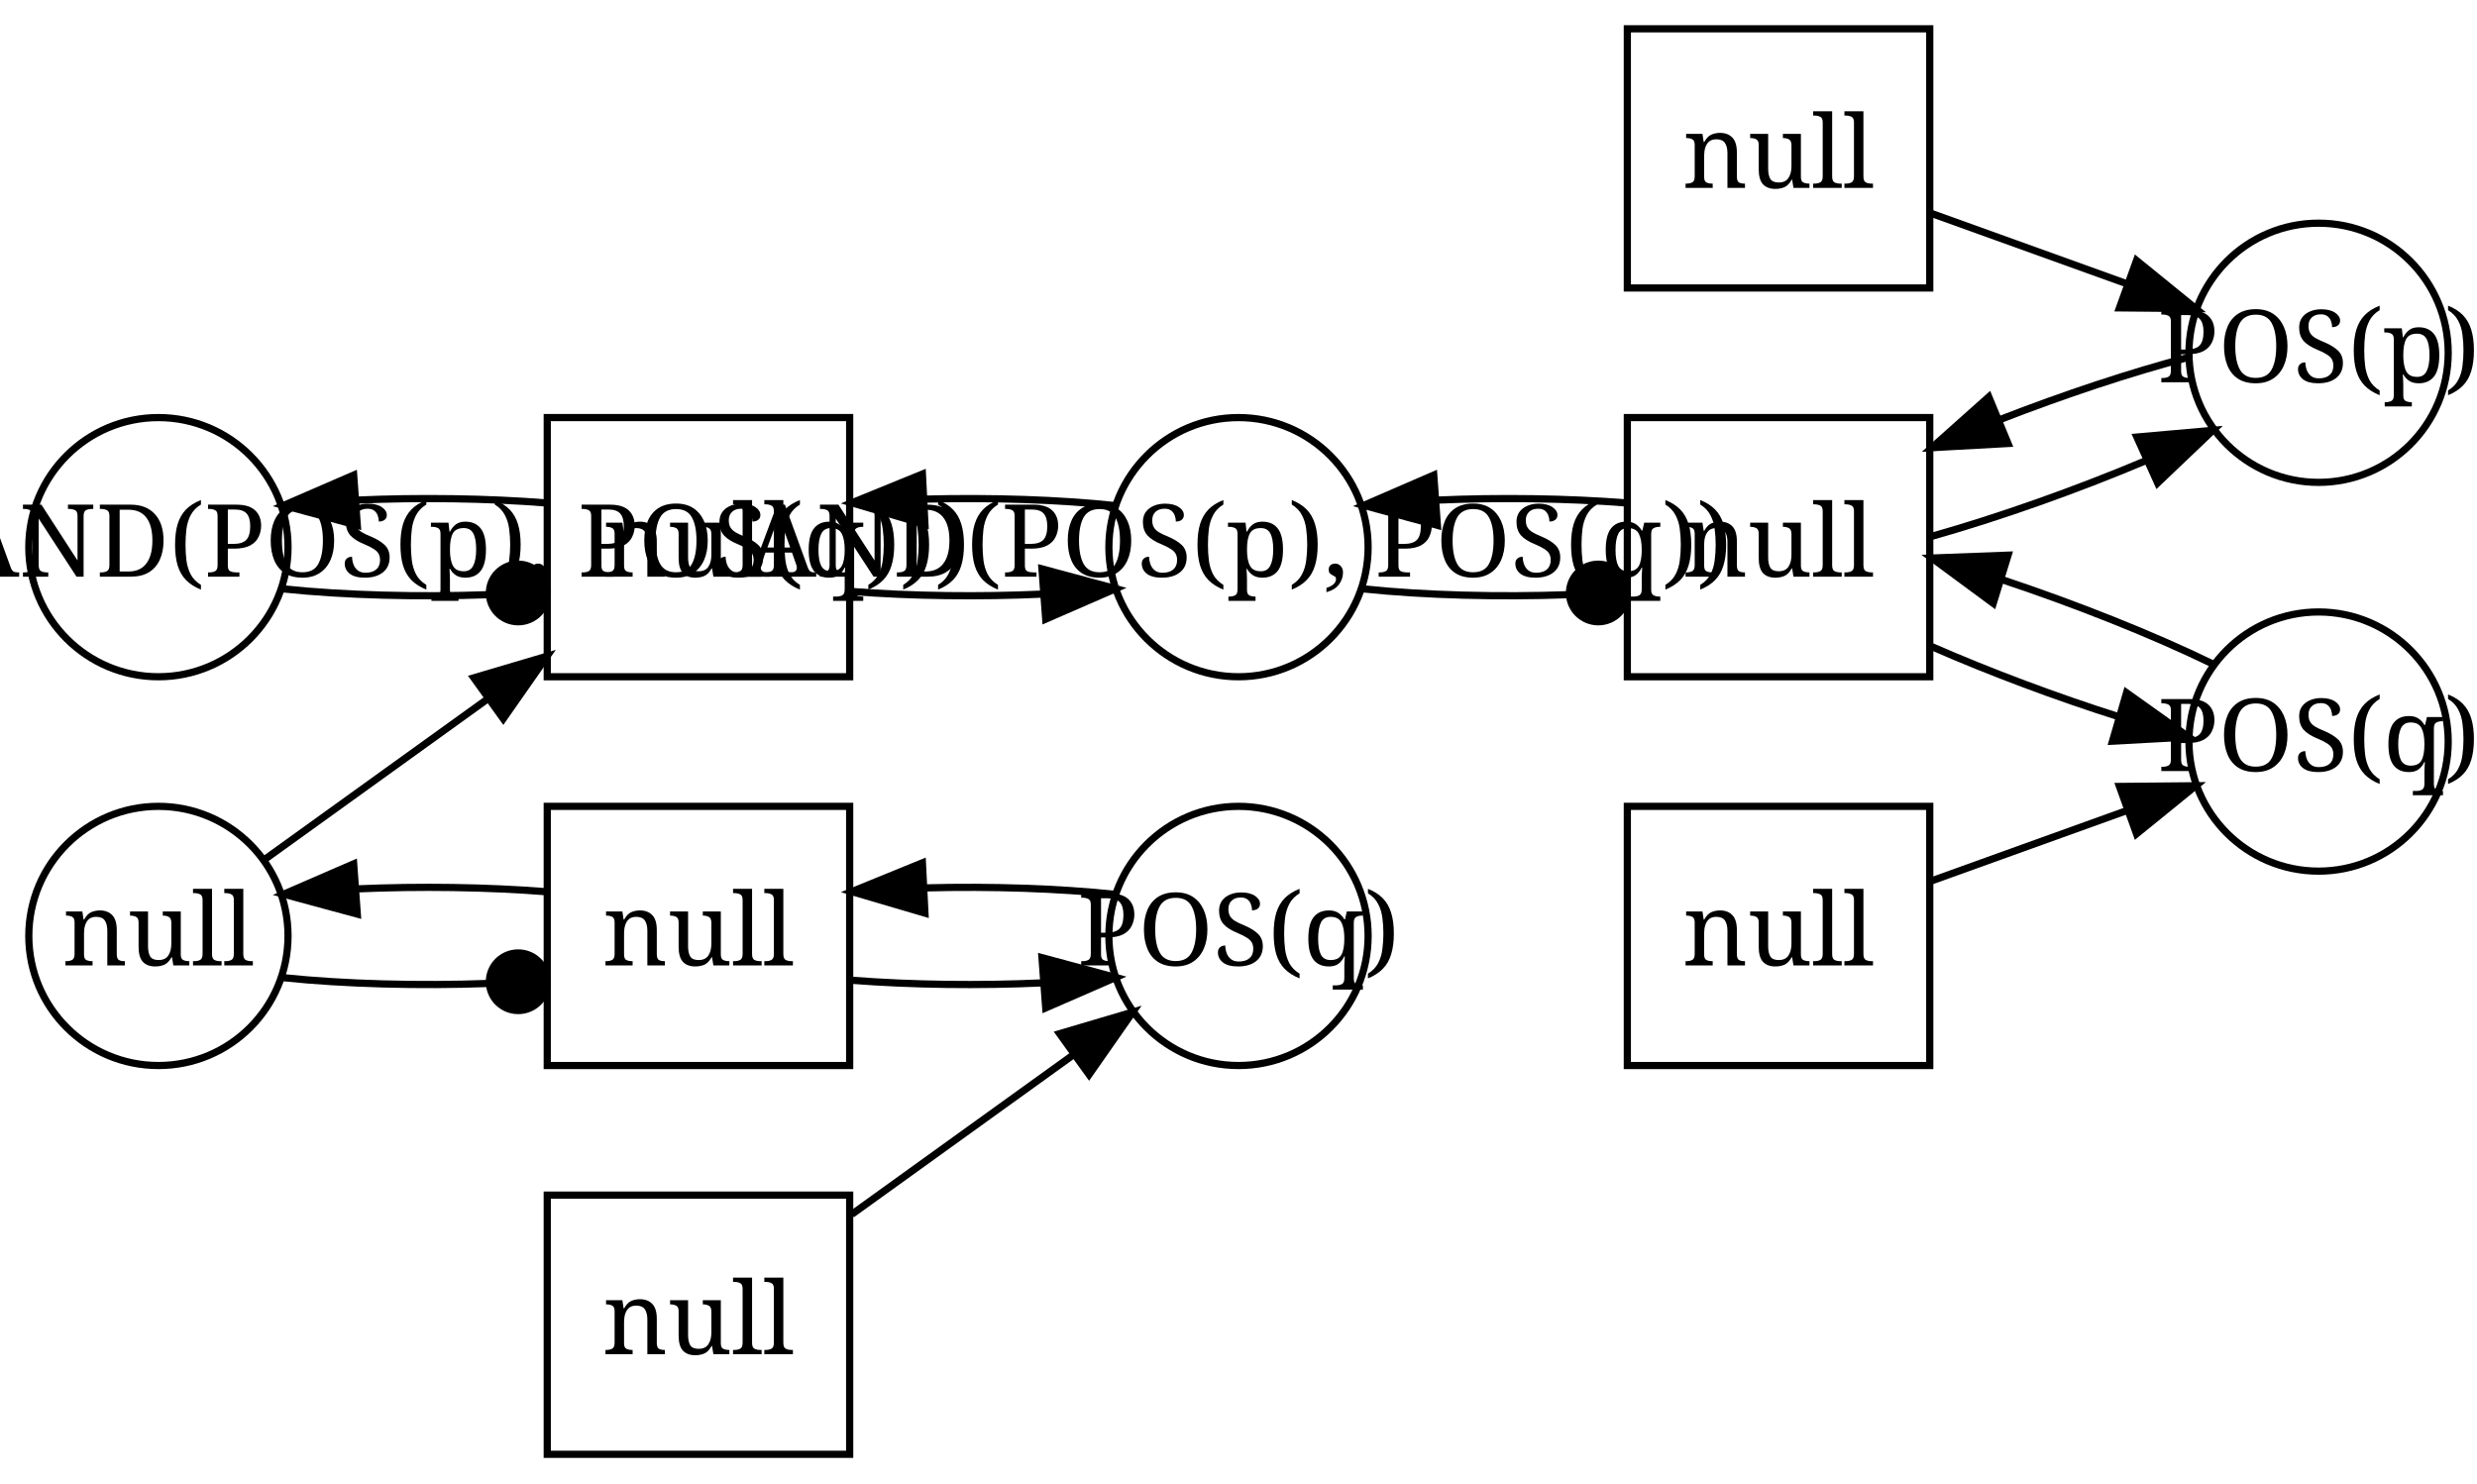
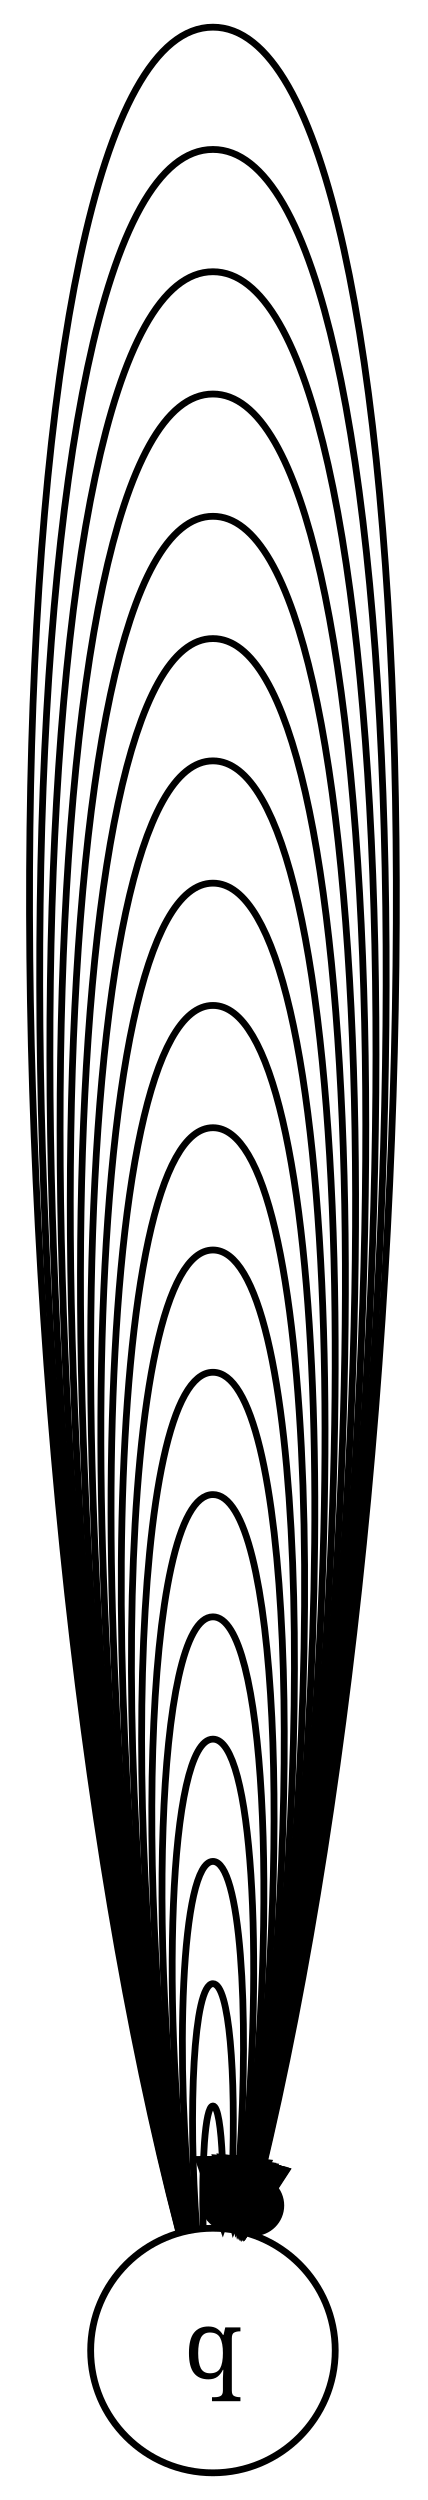
- <svg xmlns="http://www.w3.org/2000/svg" width="344pt" height="206pt" viewBox="0.00 0.00 344.00 206.00">
-   <g id="graph1" class="graph" transform="scale(1 1) rotate(0) translate(4 202)">
-     <polygon fill="white" stroke="white" points="-4,5 -4,-202 341,-202 341,5 -4,5" />
+ <svg xmlns="http://www.w3.org/2000/svg" width="63pt" height="368pt" viewBox="0.00 0.00 62.60 368.00">
+   <g id="graph1" class="graph" transform="scale(1 1) rotate(0) translate(4 364)">
+     <polygon fill="white" stroke="white" points="-4,5 -4,-364 59.599,-364 59.599,5 -4,5" />
    <g id="node2" class="node">
-       <ellipse fill="none" stroke="black" cx="18" cy="-126" rx="18" ry="18" />
-       <text text-anchor="middle" x="18" y="-121.9" font-family="Times Roman,serif" font-size="14.00">SEQ(POS(q), AND(POS(p), POS(q)))</text>
+       <ellipse fill="none" stroke="black" cx="27.145" cy="-18" rx="18" ry="18" />
+       <text text-anchor="middle" x="27.145" y="-13.9" font-family="Times Roman,serif" font-size="14.00">q</text>
    </g>
-     <g id="node11" class="node">
-       <polygon fill="none" stroke="black" points="114,-144 72,-144 72,-108 114,-108 114,-144" />
-       <text text-anchor="middle" x="93" y="-121.9" font-family="Times Roman,serif" font-size="14.00">null</text>
+     <g id="edge4" class="edge">
+       <path fill="none" stroke="black" d="M25.697,-36.153C25.475,-45.539 25.957,-54 27.145,-54 27.868,-54 28.33,-50.858 28.53,-46.28" />
+       <polygon fill="black" stroke="black" points="32.031,-46.174 28.592,-36.153 25.031,-46.131 32.031,-46.174" />
+     </g>
+     <g id="edge6" class="edge">
+       <path fill="none" stroke="black" d="M24.739,-35.978C23.452,-53.2 24.254,-72 27.145,-72 29.584,-72 30.535,-58.616 30,-44.089" />
+       <ellipse fill="black" stroke="black" cx="29.771" cy="-39.972" rx="4" ry="4" />
+     </g>
+     <g id="edge24" class="edge">
+       <path fill="none" stroke="black" d="M22.5,-35.611C5.272,-111.102 6.82,-234 27.145,-234 46.596,-234 48.849,-121.437 33.906,-45.591" />
+       <polygon fill="black" stroke="black" points="37.288,-44.667 31.789,-35.611 30.44,-46.12 37.288,-44.667" />
+     </g>
+     <g id="edge26" class="edge">
+       <path fill="none" stroke="black" d="M22.438,-35.529C3.263,-117.166 4.832,-252 27.145,-252 48.716,-252 50.899,-125.971 33.693,-43.83" />
+       <ellipse fill="black" stroke="black" cx="32.718" cy="-39.434" rx="4" ry="4" />
+     </g>
+     <g id="edge28" class="edge">
+       <path fill="none" stroke="black" d="M22.375,-35.496C1.256,-123.265 2.846,-270 27.145,-270 50.542,-270 52.884,-133.954 34.172,-45.501" />
+       <polygon fill="black" stroke="black" points="37.529,-44.481 31.914,-35.496 30.701,-46.022 37.529,-44.481" />
+     </g>
+     <g id="edge30" class="edge">
+       <path fill="none" stroke="black" d="M22.295,-35.57C-0.749,-129.467 0.867,-288 27.145,-288 52.524,-288 54.899,-140.119 34.271,-45.416" />
+       <polygon fill="black" stroke="black" points="37.657,-44.525 31.995,-35.57 30.837,-46.102 37.657,-44.525" />
+     </g>
+     <g id="edge32" class="edge">
+       <path fill="none" stroke="black" d="M22.258,-35.495C-2.756,-135.488 -1.127,-306 27.145,-306 54.505,-306 56.912,-146.301 34.367,-45.374" />
+       <polygon fill="black" stroke="black" points="37.738,-44.421 32.031,-35.495 30.926,-46.032 37.738,-44.421" />
+     </g>
+     <g id="edge34" class="edge">
+       <path fill="none" stroke="black" d="M22.182,-35.599C-4.76,-141.702 -3.105,-324 27.145,-324 56.479,-324 58.923,-152.573 34.476,-45.438" />
+       <polygon fill="black" stroke="black" points="37.851,-44.503 32.108,-35.599 31.045,-46.141 37.851,-44.503" />
+     </g>
+     <g id="edge36" class="edge">
+       <path fill="none" stroke="black" d="M22.139,-35.593C-6.764,-147.781 -5.096,-342 27.145,-342 58.472,-342 60.934,-158.626 34.533,-45.315" />
+       <polygon fill="black" stroke="black" points="37.93,-44.472 32.151,-35.593 31.131,-46.138 37.93,-44.472" />
    </g>
    <g id="edge38" class="edge">
-       <path fill="none" stroke="black" d="M35.395,-120.199C43.829,-119.316 54.19,-119.049 63.788,-119.399" />
-       <ellipse fill="black" stroke="black" cx="67.965" cy="-119.637" rx="4" ry="4" />
+       <path fill="none" stroke="black" d="M22.129,-35.475C-8.77,-153.722 -7.098,-360 27.145,-360 60.618,-360 62.967,-162.884 34.193,-43.572" />
+       <ellipse fill="black" stroke="black" cx="33.135" cy="-39.354" rx="4" ry="4" />
    </g>
-     <g id="node3" class="node">
-       <ellipse fill="none" stroke="black" cx="18" cy="-72" rx="18" ry="18" />
-       <text text-anchor="middle" x="18" y="-67.9" font-family="Times Roman,serif" font-size="14.00">null</text>
+     <g id="edge8" class="edge">
+       <path fill="none" stroke="black" d="M24.108,-36.078C21.422,-60.409 22.434,-90 27.145,-90 31.212,-90 32.522,-67.948 31.076,-46.264" />
+       <polygon fill="black" stroke="black" points="34.542,-45.733 30.181,-36.078 27.569,-46.346 34.542,-45.733" />
    </g>
-     <g id="node9" class="node">
-       <polygon fill="none" stroke="black" points="114,-90 72,-90 72,-54 114,-54 114,-90" />
-       <text text-anchor="middle" x="93" y="-67.9" font-family="Times Roman,serif" font-size="14.00">null</text>
+     <g id="edge10" class="edge">
+       <path fill="none" stroke="black" d="M23.668,-36.112C19.392,-67.24 20.551,-108 27.145,-108 33.043,-108 34.593,-75.384 31.793,-46.224" />
+       <polygon fill="black" stroke="black" points="35.249,-45.643 30.622,-36.112 28.296,-46.449 35.249,-45.643" />
    </g>
-     <g id="edge6" class="edge">
-       <path fill="none" stroke="black" d="M35.395,-66.199C43.829,-65.316 54.19,-65.049 63.788,-65.399" />
-       <ellipse fill="black" stroke="black" cx="67.965" cy="-65.637" rx="4" ry="4" />
+     <g id="edge12" class="edge">
+       <path fill="none" stroke="black" d="M23.394,-35.798C17.359,-73.549 18.61,-126 27.145,-126 34.946,-126 36.661,-82.177 32.29,-45.814" />
+       <polygon fill="black" stroke="black" points="35.741,-45.22 30.895,-35.798 28.808,-46.185 35.741,-45.22" />
    </g>
    <g id="edge14" class="edge">
-       <path fill="none" stroke="black" d="M32.818,-82.669C41.643,-89.023 53.153,-97.311 63.742,-104.934" />
-       <polygon fill="black" stroke="black" points="61.806,-107.853 71.966,-110.856 65.896,-102.172 61.806,-107.853" />
+       <path fill="none" stroke="black" d="M23.154,-35.769C15.338,-79.974 16.668,-144 27.145,-144 36.844,-144 38.703,-89.125 32.724,-45.905" />
+       <polygon fill="black" stroke="black" points="36.142,-45.106 31.135,-35.769 29.226,-46.191 36.142,-45.106" />
    </g>
-     <g id="node4" class="node">
-       <ellipse fill="none" stroke="black" cx="168" cy="-72" rx="18" ry="18" />
-       <text text-anchor="middle" x="168" y="-67.9" font-family="Times Roman,serif" font-size="14.00">POS(q)</text>
-     </g>
-     <g id="edge12" class="edge">
-       <path fill="none" stroke="black" d="M150.94,-77.765C143.127,-78.604 133.608,-78.907 124.562,-78.674" />
-       <polygon fill="black" stroke="black" points="124.455,-75.164 114.291,-78.155 124.102,-82.156 124.455,-75.164" />
-     </g>
-     <g id="node5" class="node">
-       <ellipse fill="none" stroke="black" cx="168" cy="-126" rx="18" ry="18" />
-       <text text-anchor="middle" x="168" y="-121.9" font-family="Times Roman,serif" font-size="14.00">AND(POS(p), POS(q))</text>
-     </g>
-     <g id="edge34" class="edge">
-       <path fill="none" stroke="black" d="M150.94,-131.765C143.127,-132.604 133.608,-132.907 124.562,-132.674" />
-       <polygon fill="black" stroke="black" points="124.455,-129.164 114.291,-132.155 124.102,-136.156 124.455,-129.164" />
-     </g>
-     <g id="node12" class="node">
-       <polygon fill="none" stroke="black" points="264,-144 222,-144 222,-108 264,-108 264,-144" />
-       <text text-anchor="middle" x="243" y="-121.9" font-family="Times Roman,serif" font-size="14.00">null</text>
-     </g>
-     <g id="edge26" class="edge">
-       <path fill="none" stroke="black" d="M185.395,-120.199C193.829,-119.316 204.19,-119.049 213.788,-119.399" />
-       <ellipse fill="black" stroke="black" cx="217.965" cy="-119.637" rx="4" ry="4" />
-     </g>
-     <g id="node6" class="node">
-       <ellipse fill="none" stroke="black" cx="318" cy="-153" rx="18" ry="18" />
-       <text text-anchor="middle" x="318" y="-148.9" font-family="Times Roman,serif" font-size="14.00">POS(p)</text>
+     <g id="edge16" class="edge">
+       <path fill="none" stroke="black" d="M22.989,-35.617C13.318,-86.185 14.703,-162 27.145,-162 38.784,-162 40.747,-95.643 33.032,-45.683" />
+       <polygon fill="black" stroke="black" points="36.445,-44.879 31.3,-35.617 29.547,-46.066 36.445,-44.879" />
    </g>
    <g id="edge18" class="edge">
-       <path fill="none" stroke="black" d="M299.958,-152.372C292.076,-150.322 282.608,-147.174 273.675,-143.693" />
-       <polygon fill="black" stroke="black" points="274.87,-140.4 264.291,-139.82 272.2,-146.87 274.87,-140.4" />
+       <path fill="none" stroke="black" d="M22.84,-35.584C11.303,-92.444 12.738,-180 27.145,-180 40.735,-180 42.782,-102.082 33.285,-45.52" />
+       <polygon fill="black" stroke="black" points="36.708,-44.782 31.45,-35.584 29.825,-46.053 36.708,-44.782" />
    </g>
-     <g id="node7" class="node">
-       <ellipse fill="none" stroke="black" cx="318" cy="-99" rx="18" ry="18" />
-       <text text-anchor="middle" x="318" y="-94.9" font-family="Times Roman,serif" font-size="14.00">POS(q)</text>
+     <g id="edge20" class="edge">
+       <path fill="none" stroke="black" d="M22.729,-35.494C9.29,-98.594 10.762,-198 27.145,-198 42.696,-198 44.811,-108.433 33.492,-45.37" />
+       <polygon fill="black" stroke="black" points="36.915,-44.636 31.56,-35.494 30.045,-45.98 36.915,-44.636" />
    </g>
    <g id="edge22" class="edge">
-       <path fill="none" stroke="black" d="M303.317,-109.773C294.978,-113.84 284.211,-118.107 274.087,-121.47" />
-       <polygon fill="black" stroke="black" points="272.816,-118.199 264.291,-124.49 274.879,-124.889 272.816,-118.199" />
-     </g>
-     <g id="edge4" class="edge">
-       <path fill="none" stroke="black" d="M71.959,-78.135C63.759,-78.789 54.249,-78.921 45.518,-78.533" />
-       <polygon fill="black" stroke="black" points="45.621,-75.031 35.395,-77.801 45.117,-82.013 45.621,-75.031" />
-     </g>
-     <g id="edge10" class="edge">
-       <path fill="none" stroke="black" d="M114.291,-65.845C122.543,-65.2 132.091,-65.079 140.827,-65.483" />
-       <polygon fill="black" stroke="black" points="140.708,-68.984 150.94,-66.235 141.227,-62.003 140.708,-68.984" />
-     </g>
-     <g id="node10" class="node">
-       <polygon fill="none" stroke="black" points="114,-36 72,-36 72,-1.77636e-14 114,-3.55271e-15 114,-36" />
-       <text text-anchor="middle" x="93" y="-13.9" font-family="Times Roman,serif" font-size="14.00">null</text>
-     </g>
-     <g id="edge8" class="edge">
-       <path fill="none" stroke="black" d="M114.291,-33.33C123.938,-40.275 135.357,-48.497 145.18,-55.569" />
-       <polygon fill="black" stroke="black" points="143.156,-58.425 153.317,-61.428 147.246,-52.745 143.156,-58.425" />
-     </g>
-     <g id="edge36" class="edge">
-       <path fill="none" stroke="black" d="M71.959,-132.135C63.759,-132.789 54.249,-132.921 45.518,-132.533" />
-       <polygon fill="black" stroke="black" points="45.621,-129.031 35.395,-131.801 45.117,-136.013 45.621,-129.031" />
-     </g>
-     <g id="edge32" class="edge">
-       <path fill="none" stroke="black" d="M114.291,-119.845C122.543,-119.2 132.091,-119.079 140.827,-119.483" />
-       <polygon fill="black" stroke="black" points="140.708,-122.984 150.94,-120.235 141.227,-116.003 140.708,-122.984" />
-     </g>
-     <g id="edge24" class="edge">
-       <path fill="none" stroke="black" d="M221.959,-132.135C213.759,-132.789 204.249,-132.921 195.518,-132.533" />
-       <polygon fill="black" stroke="black" points="195.621,-129.031 185.395,-131.801 195.117,-136.013 195.621,-129.031" />
-     </g>
-     <g id="edge16" class="edge">
-       <path fill="none" stroke="black" d="M264.291,-127.51C273.548,-130.119 284.437,-133.975 293.981,-138.007" />
-       <polygon fill="black" stroke="black" points="292.763,-141.297 303.317,-142.227 295.646,-134.919 292.763,-141.297" />
-     </g>
-     <g id="edge20" class="edge">
-       <path fill="none" stroke="black" d="M264.291,-112.18C272.384,-108.634 281.725,-105.143 290.323,-102.424" />
-       <polygon fill="black" stroke="black" points="291.33,-105.776 299.958,-99.628 289.379,-99.054 291.33,-105.776" />
-     </g>
-     <g id="node13" class="node">
-       <polygon fill="none" stroke="black" points="264,-198 222,-198 222,-162 264,-162 264,-198" />
-       <text text-anchor="middle" x="243" y="-175.9" font-family="Times Roman,serif" font-size="14.00">null</text>
-     </g>
-     <g id="edge28" class="edge">
-       <path fill="none" stroke="black" d="M264.291,-172.335C272.724,-169.299 282.511,-165.776 291.402,-162.575" />
-       <polygon fill="black" stroke="black" points="292.717,-165.822 300.94,-159.141 290.346,-159.236 292.717,-165.822" />
-     </g>
-     <g id="node14" class="node">
-       <polygon fill="none" stroke="black" points="264,-90 222,-90 222,-54 264,-54 264,-90" />
-       <text text-anchor="middle" x="243" y="-67.9" font-family="Times Roman,serif" font-size="14.00">null</text>
-     </g>
-     <g id="edge30" class="edge">
-       <path fill="none" stroke="black" d="M264.291,-79.665C272.724,-82.701 282.511,-86.224 291.402,-89.425" />
-       <polygon fill="black" stroke="black" points="290.346,-92.764 300.94,-92.859 292.717,-86.178 290.346,-92.764" />
+       <path fill="none" stroke="black" d="M22.627,-35.465C7.279,-104.768 8.785,-216 27.145,-216 44.643,-216 46.832,-114.952 33.71,-45.472" />
+       <polygon fill="black" stroke="black" points="37.096,-44.561 31.663,-35.465 30.238,-45.964 37.096,-44.561" />
    </g>
  </g>
</svg>
